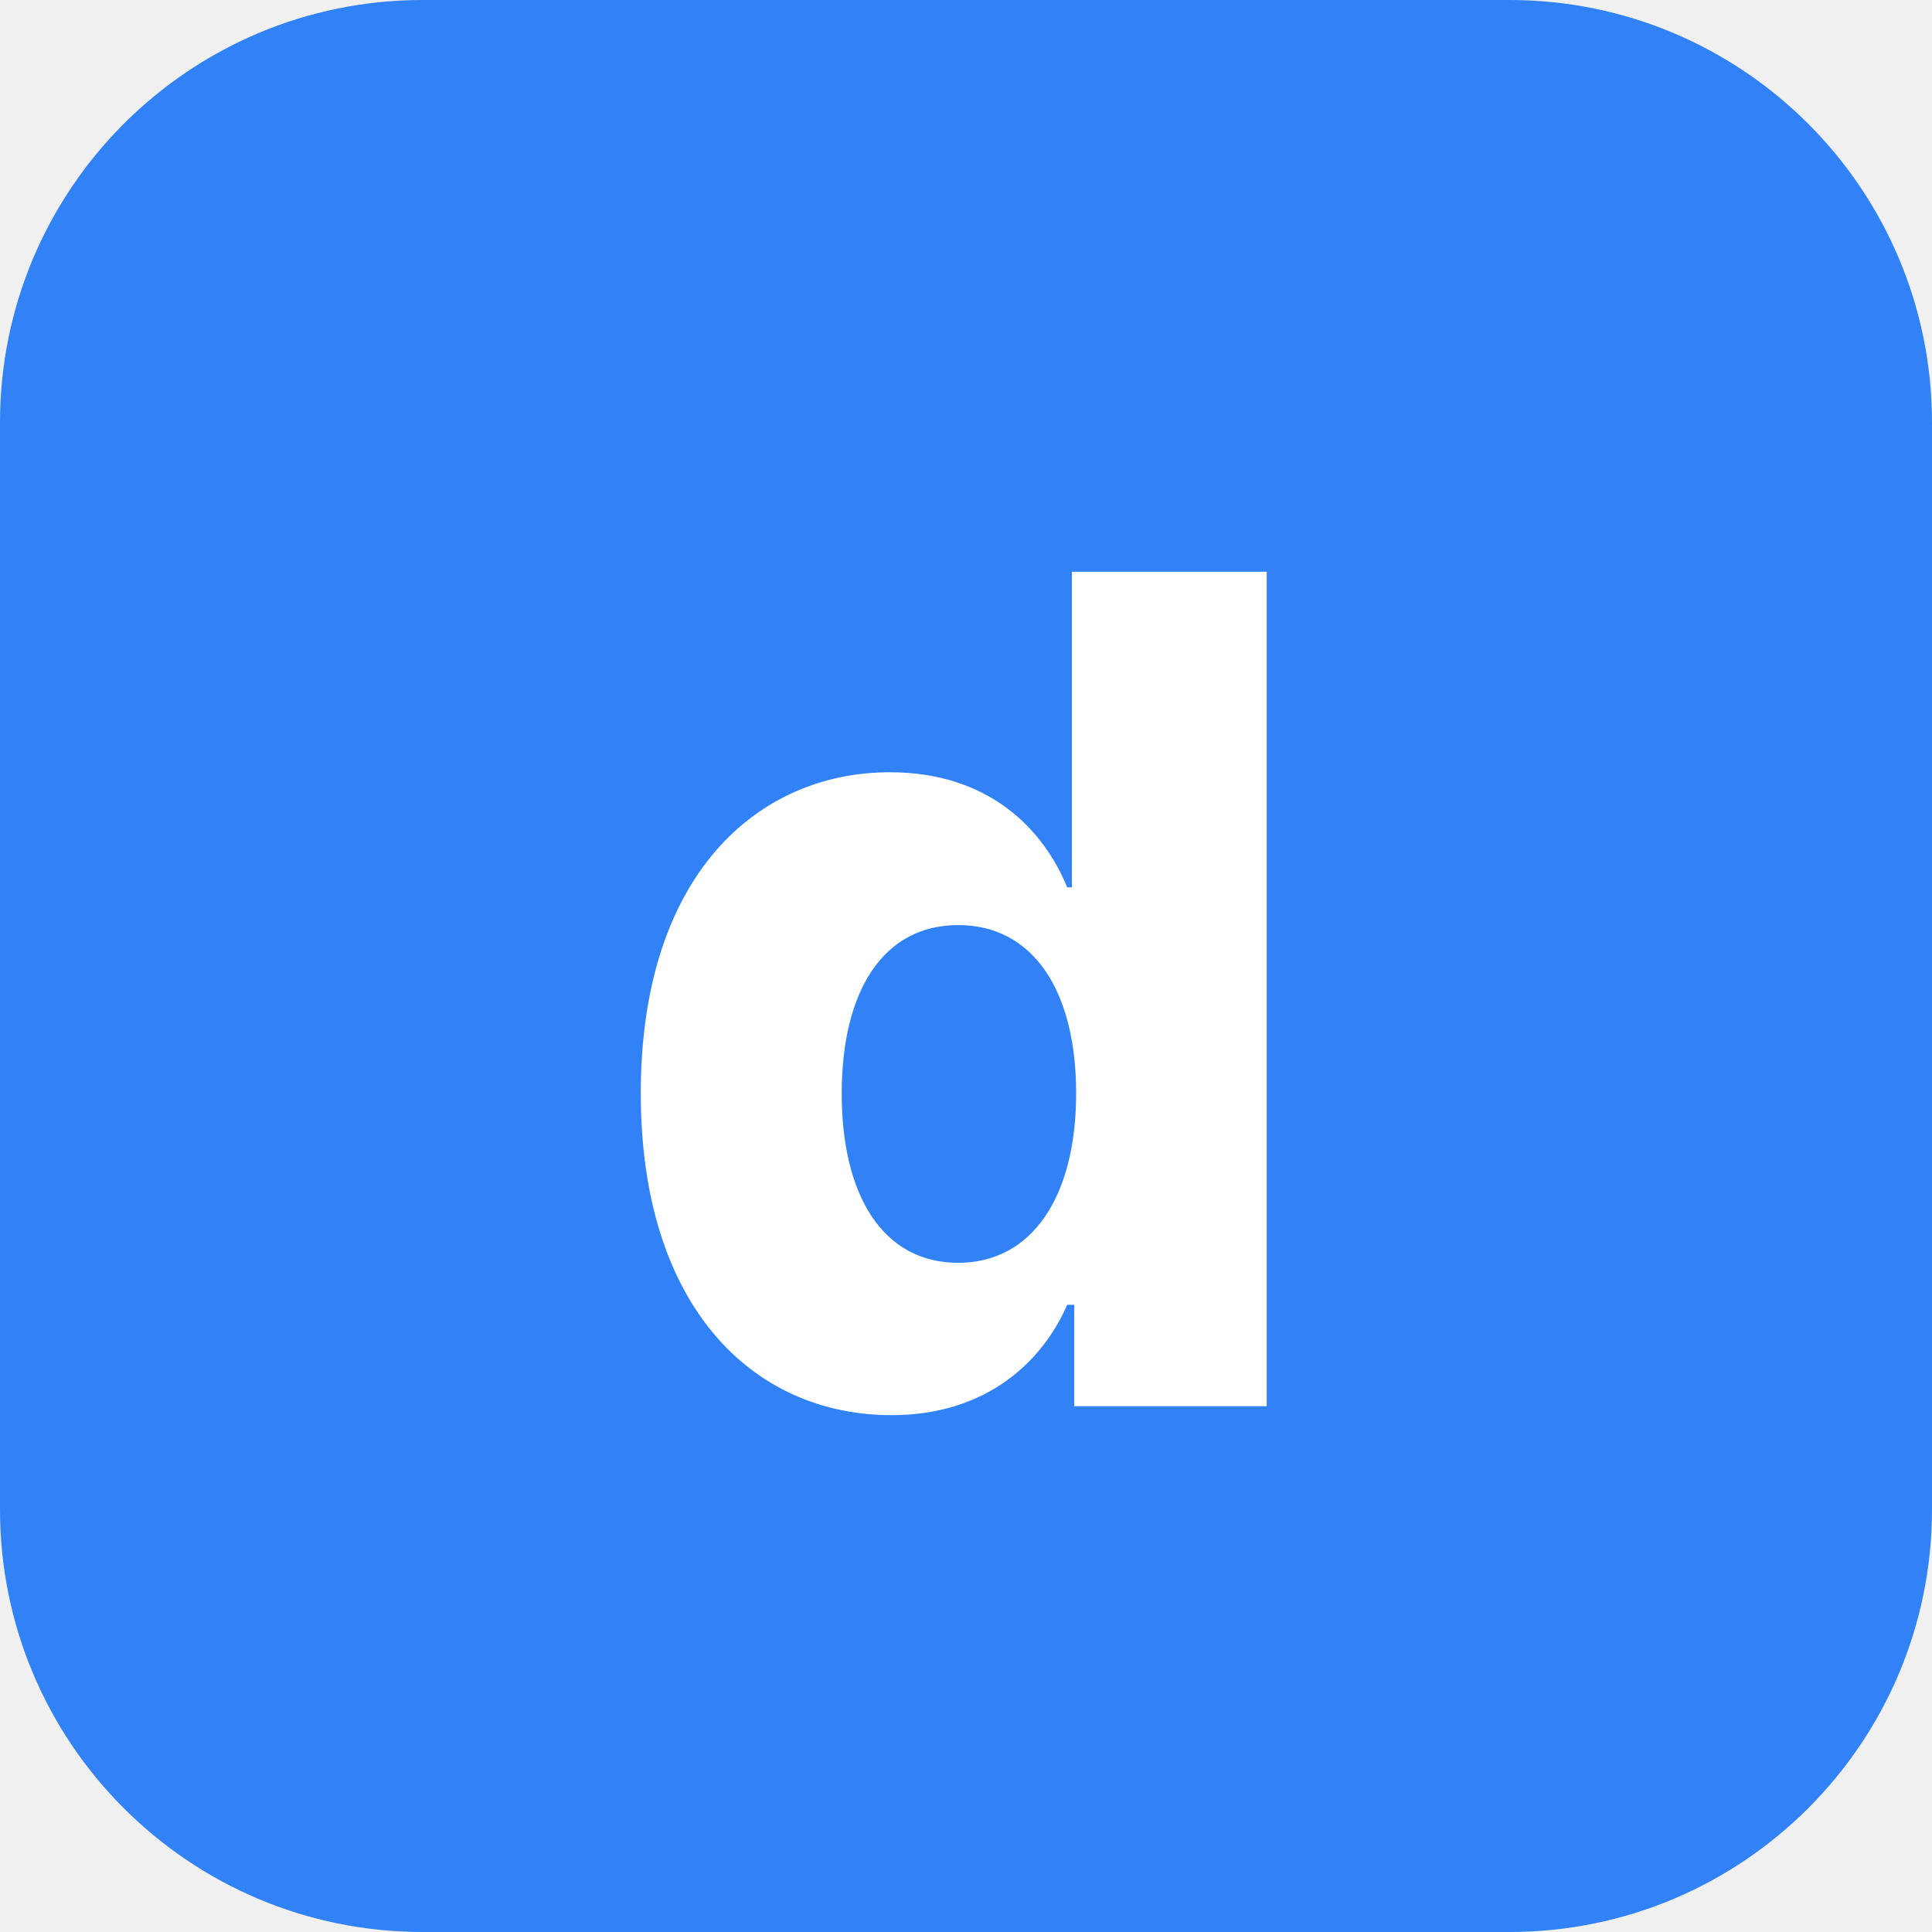
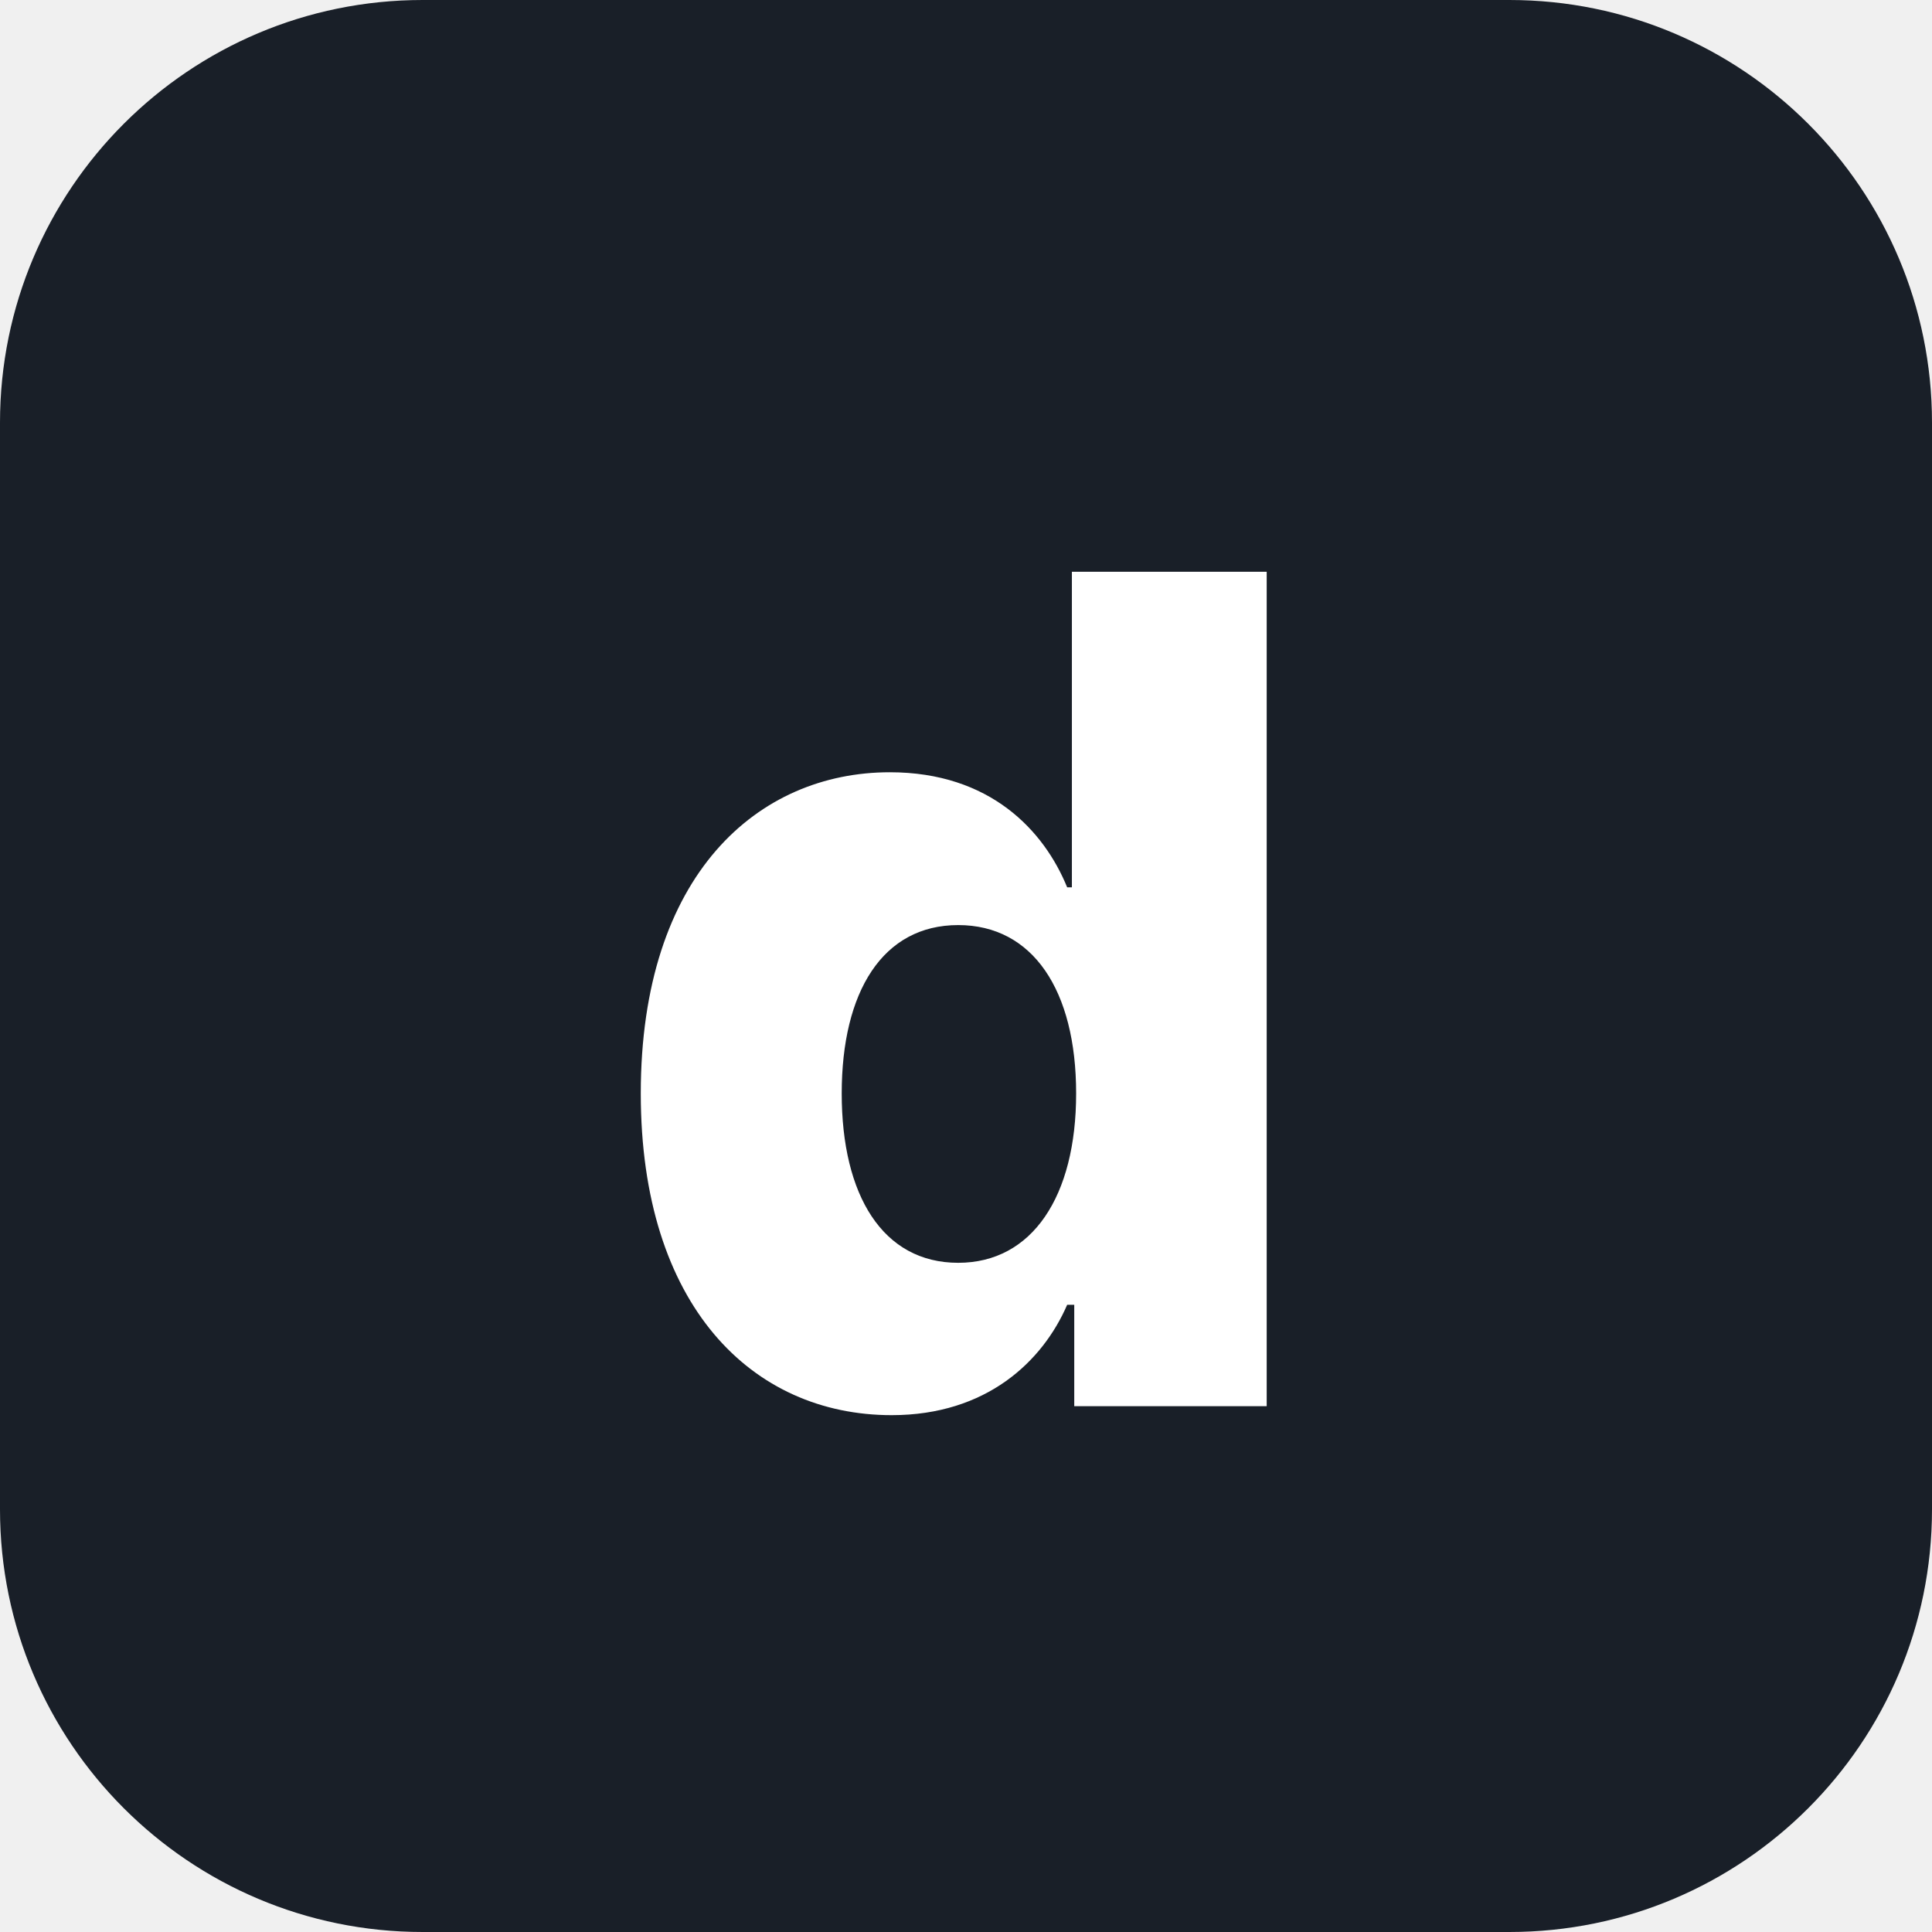
<svg xmlns="http://www.w3.org/2000/svg" viewBox="0 0 64 64">
-   <rect width="64" height="64" rx="14" fill="#3182f6" />
+   <rect width="64" height="64" rx="14" fill="#191f28" />
  <text x="50%" y="50%" dy="0.02em" text-anchor="middle" dominant-baseline="central" font-family="-apple-system, BlinkMacSystemFont, 'Segoe UI', sans-serif" font-size="38" font-weight="800" fill="#ffffff" letter-spacing="-2">d</text>
</svg>
